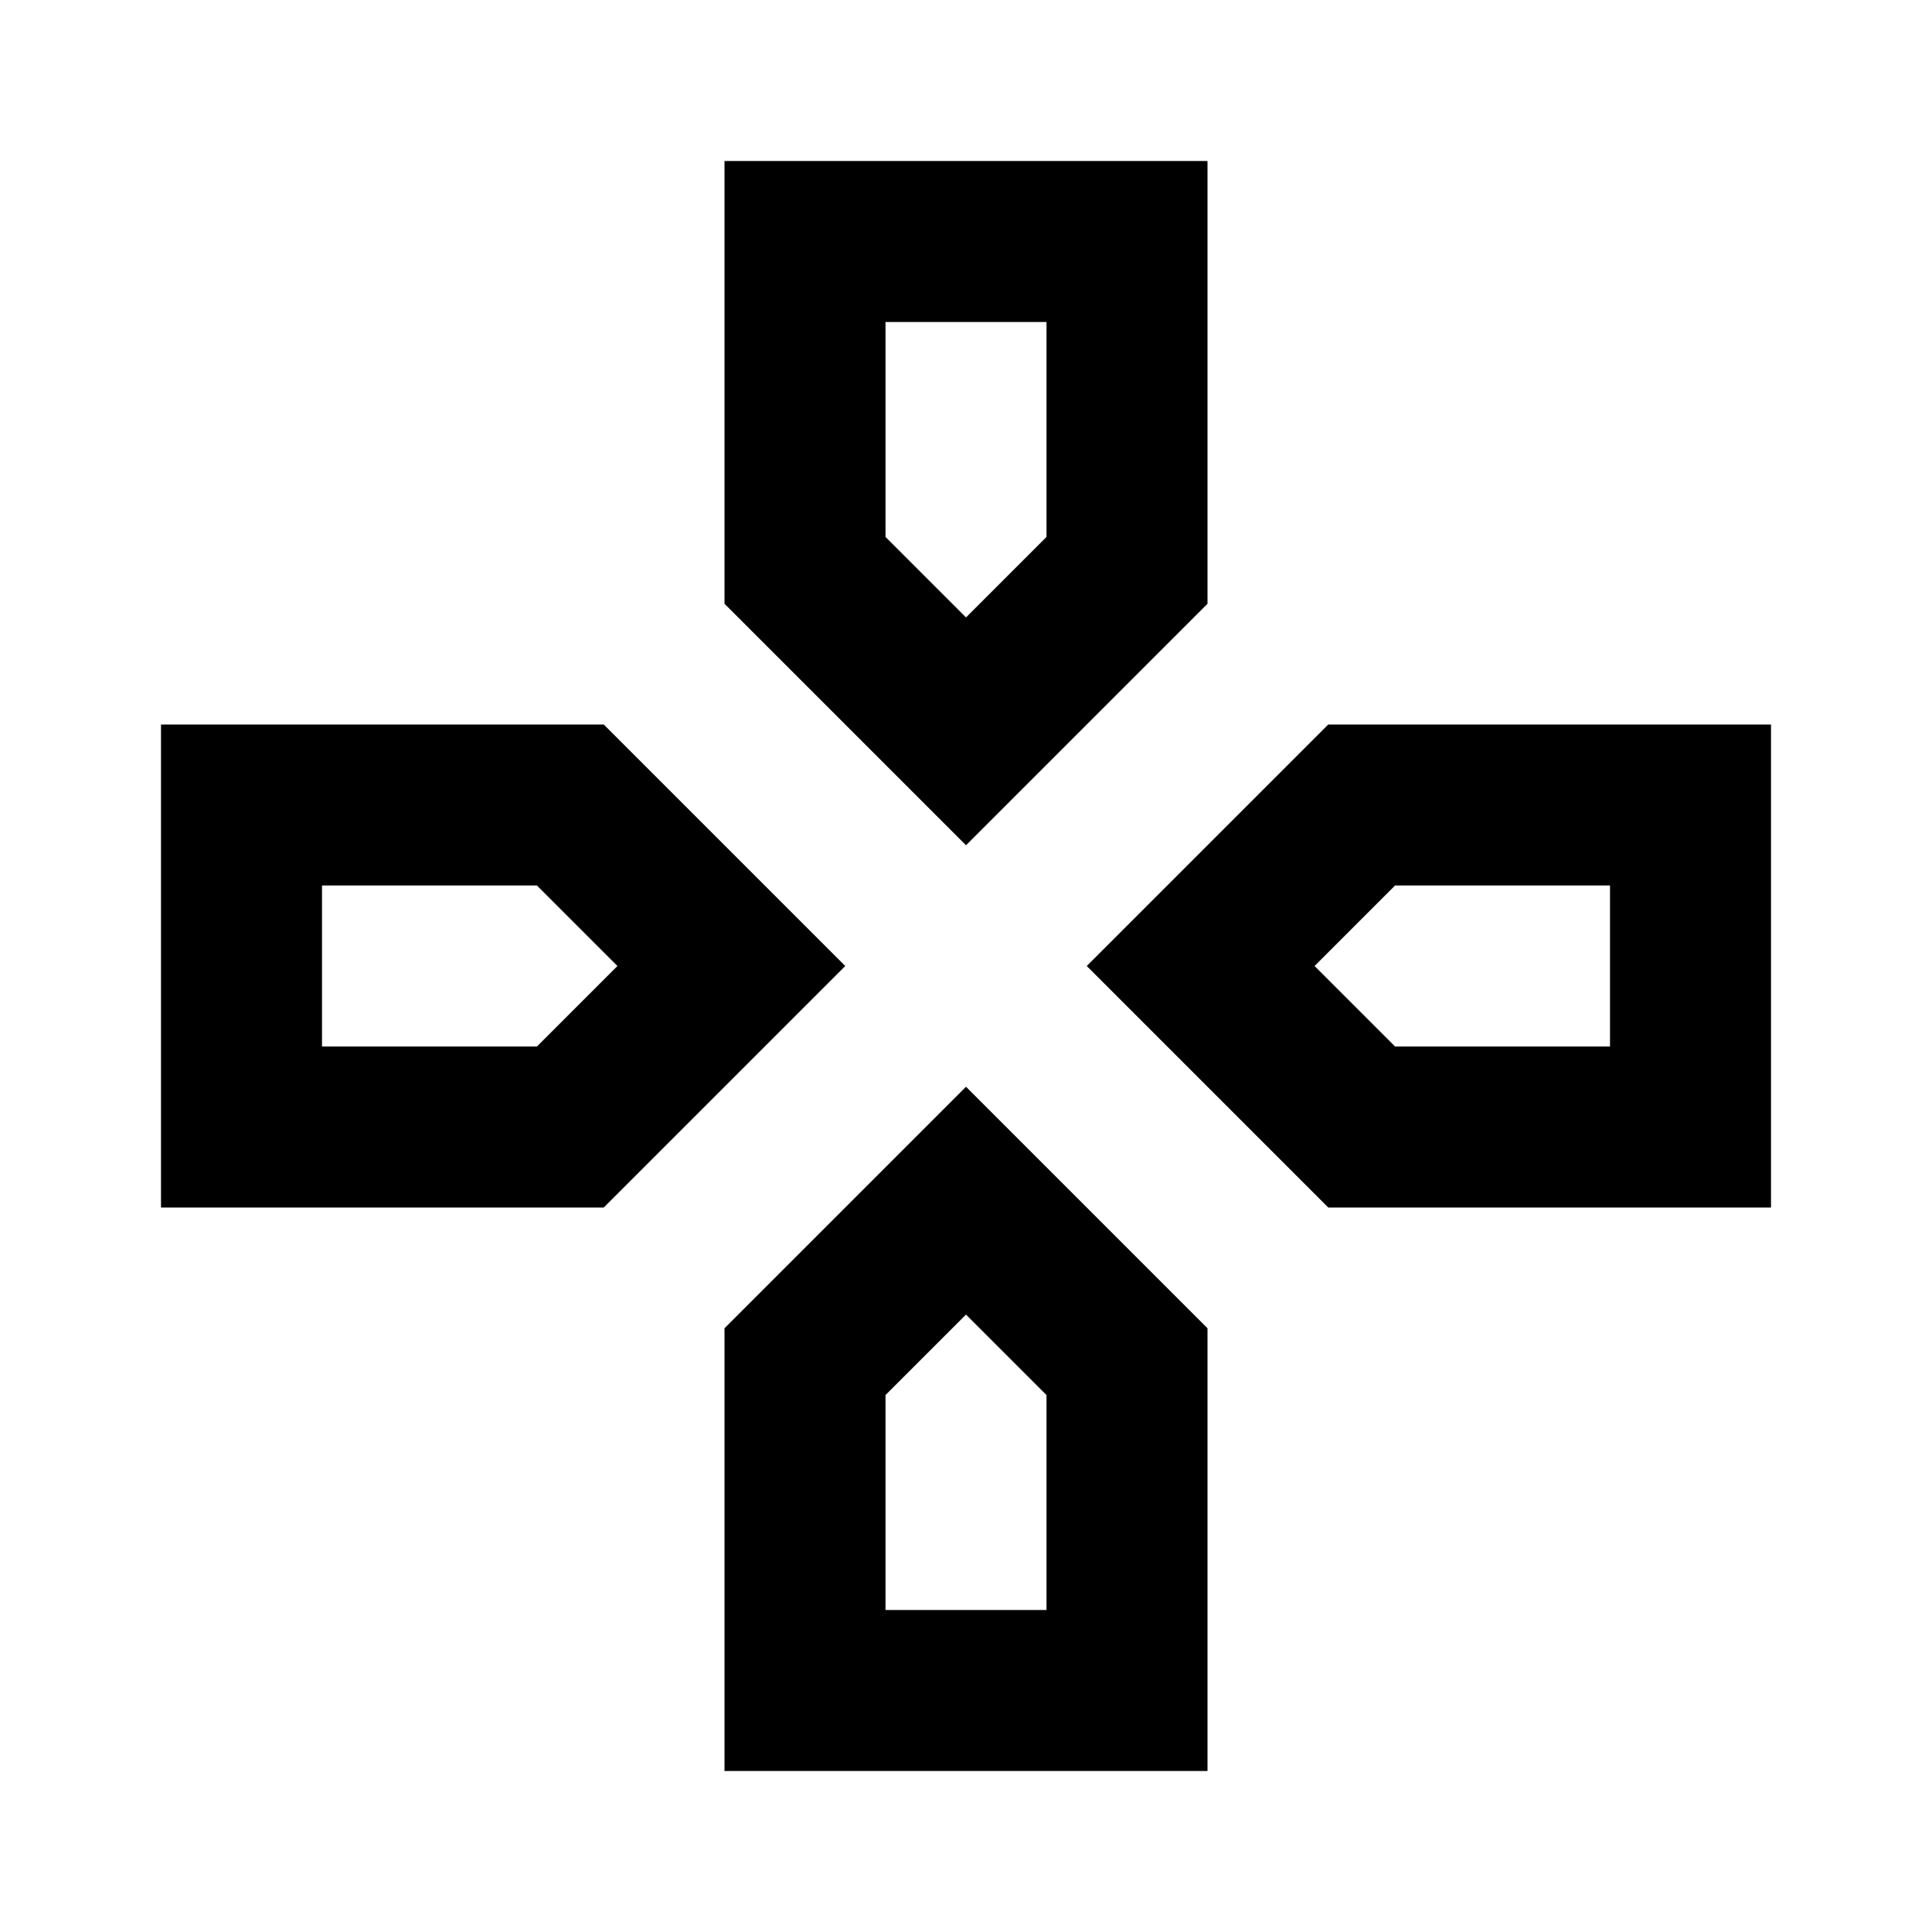
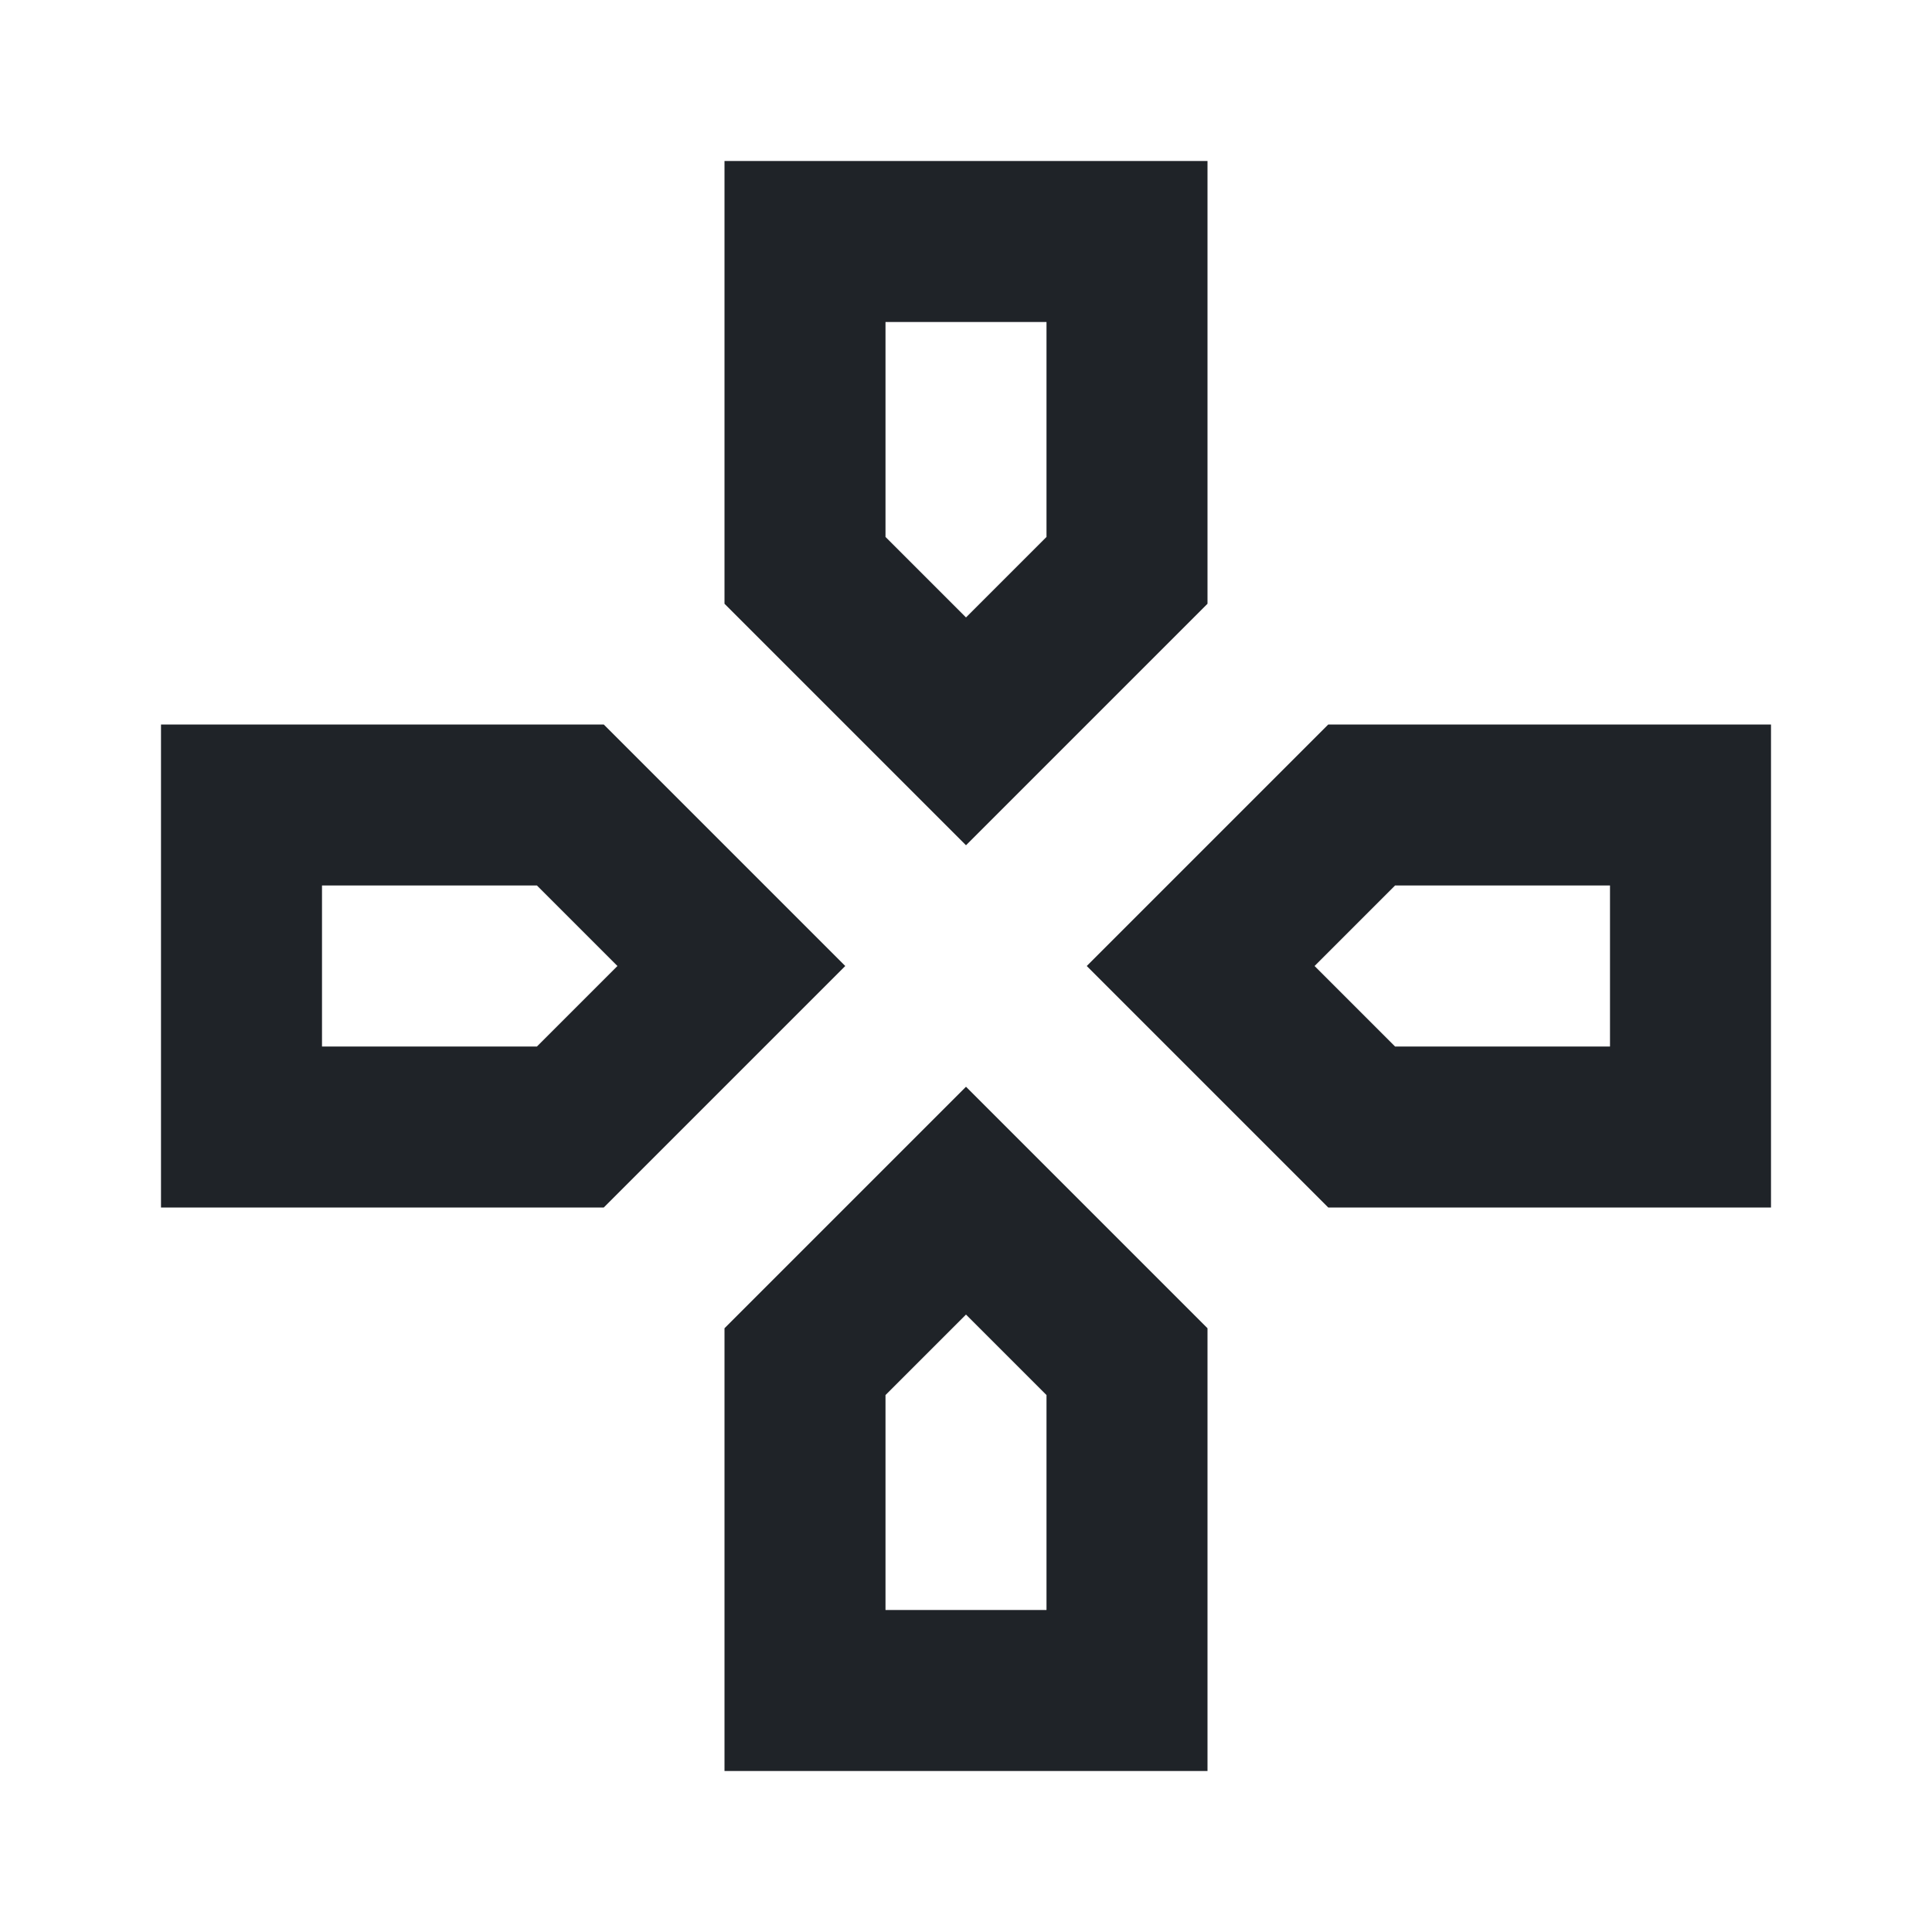
<svg xmlns="http://www.w3.org/2000/svg" width="24" height="24" viewBox="0 0 24 24">
+   <style>path{fill:#1f2328}@media (prefers-color-scheme:dark){path{fill:#f0f6fc}}</style>
  <path d="M13 4v2.67l-1 1-1-1V4h2m7 7v2h-2.67l-1-1 1-1H20M6.67 11l1 1-1 1H4v-2h2.67M12 16.33l1 1V20h-2v-2.67l1-1M15 2H9v5.5l3 3 3-3V2zm7 7h-5.5l-3 3 3 3H22V9zM7.5 9H2v6h5.5l3-3-3-3zm4.5 4.5-3 3V22h6v-5.5l-3-3z" />
</svg>
